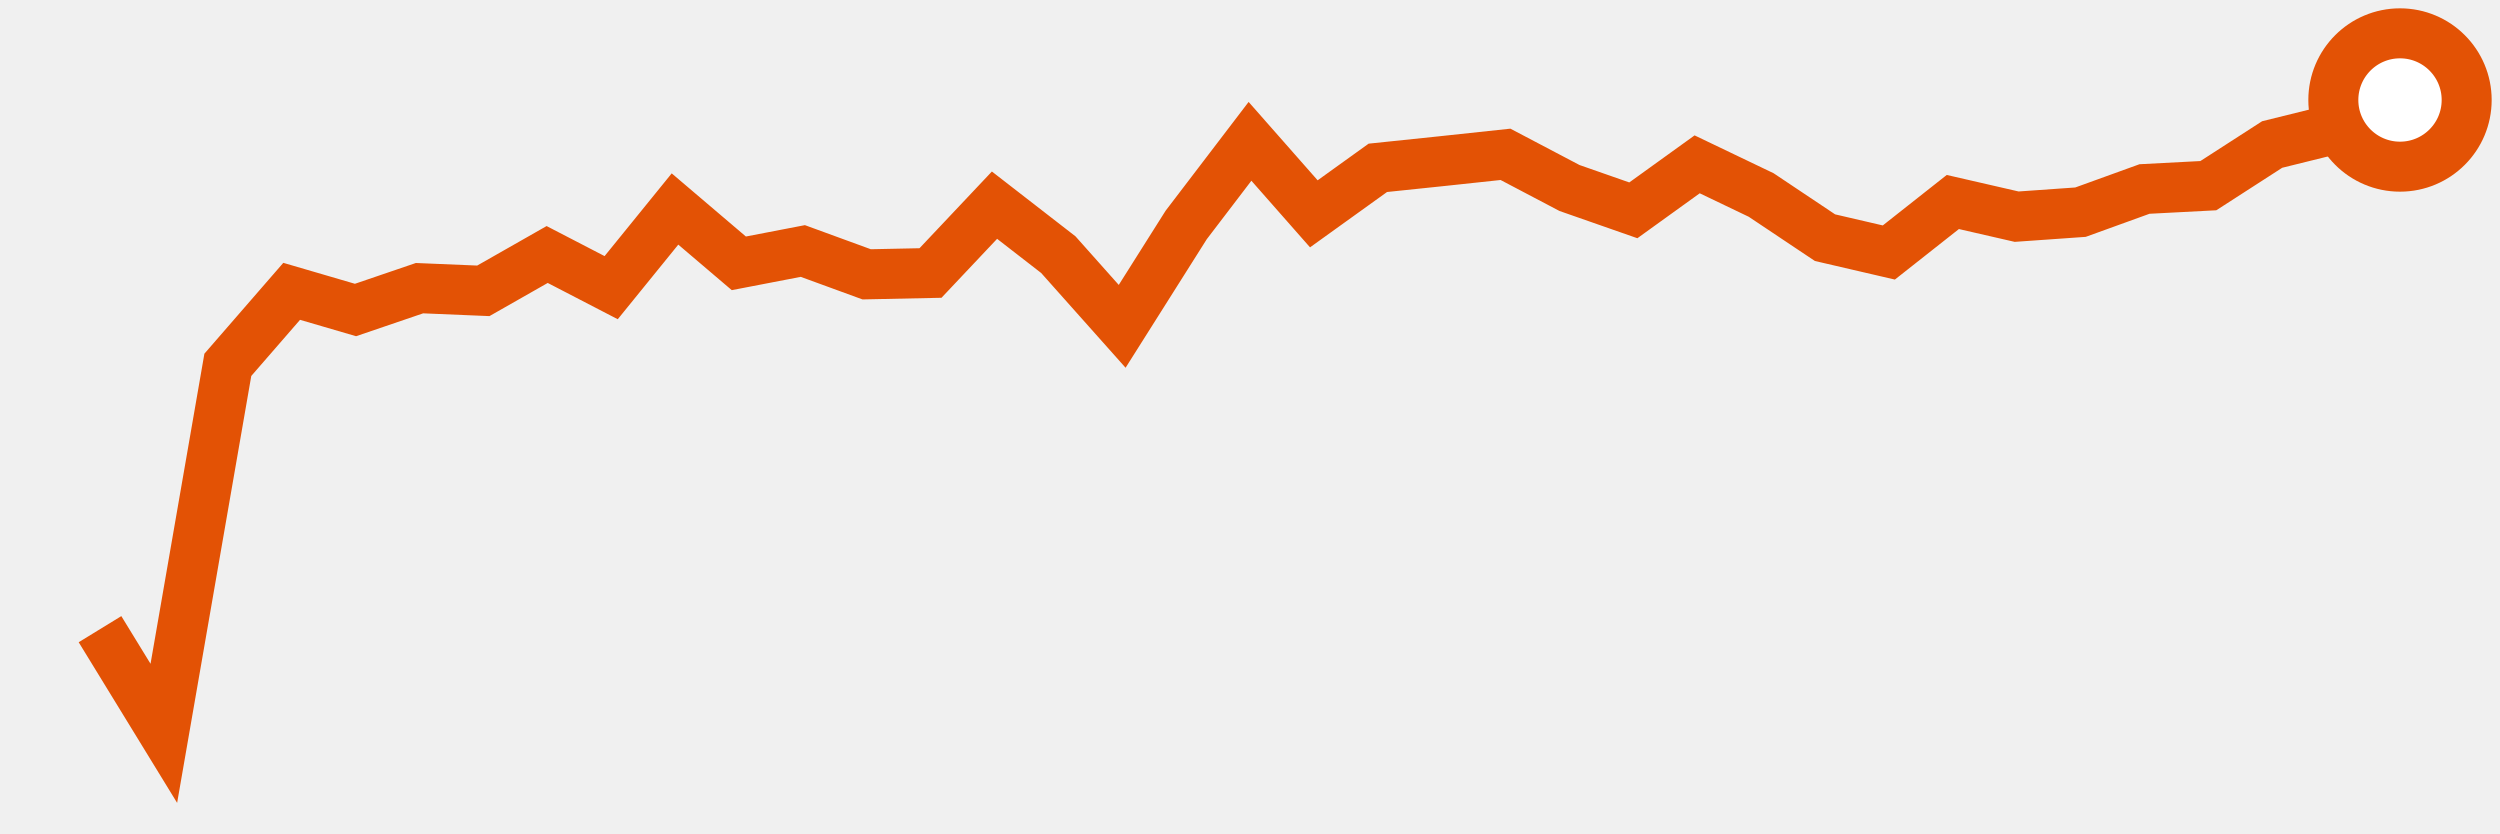
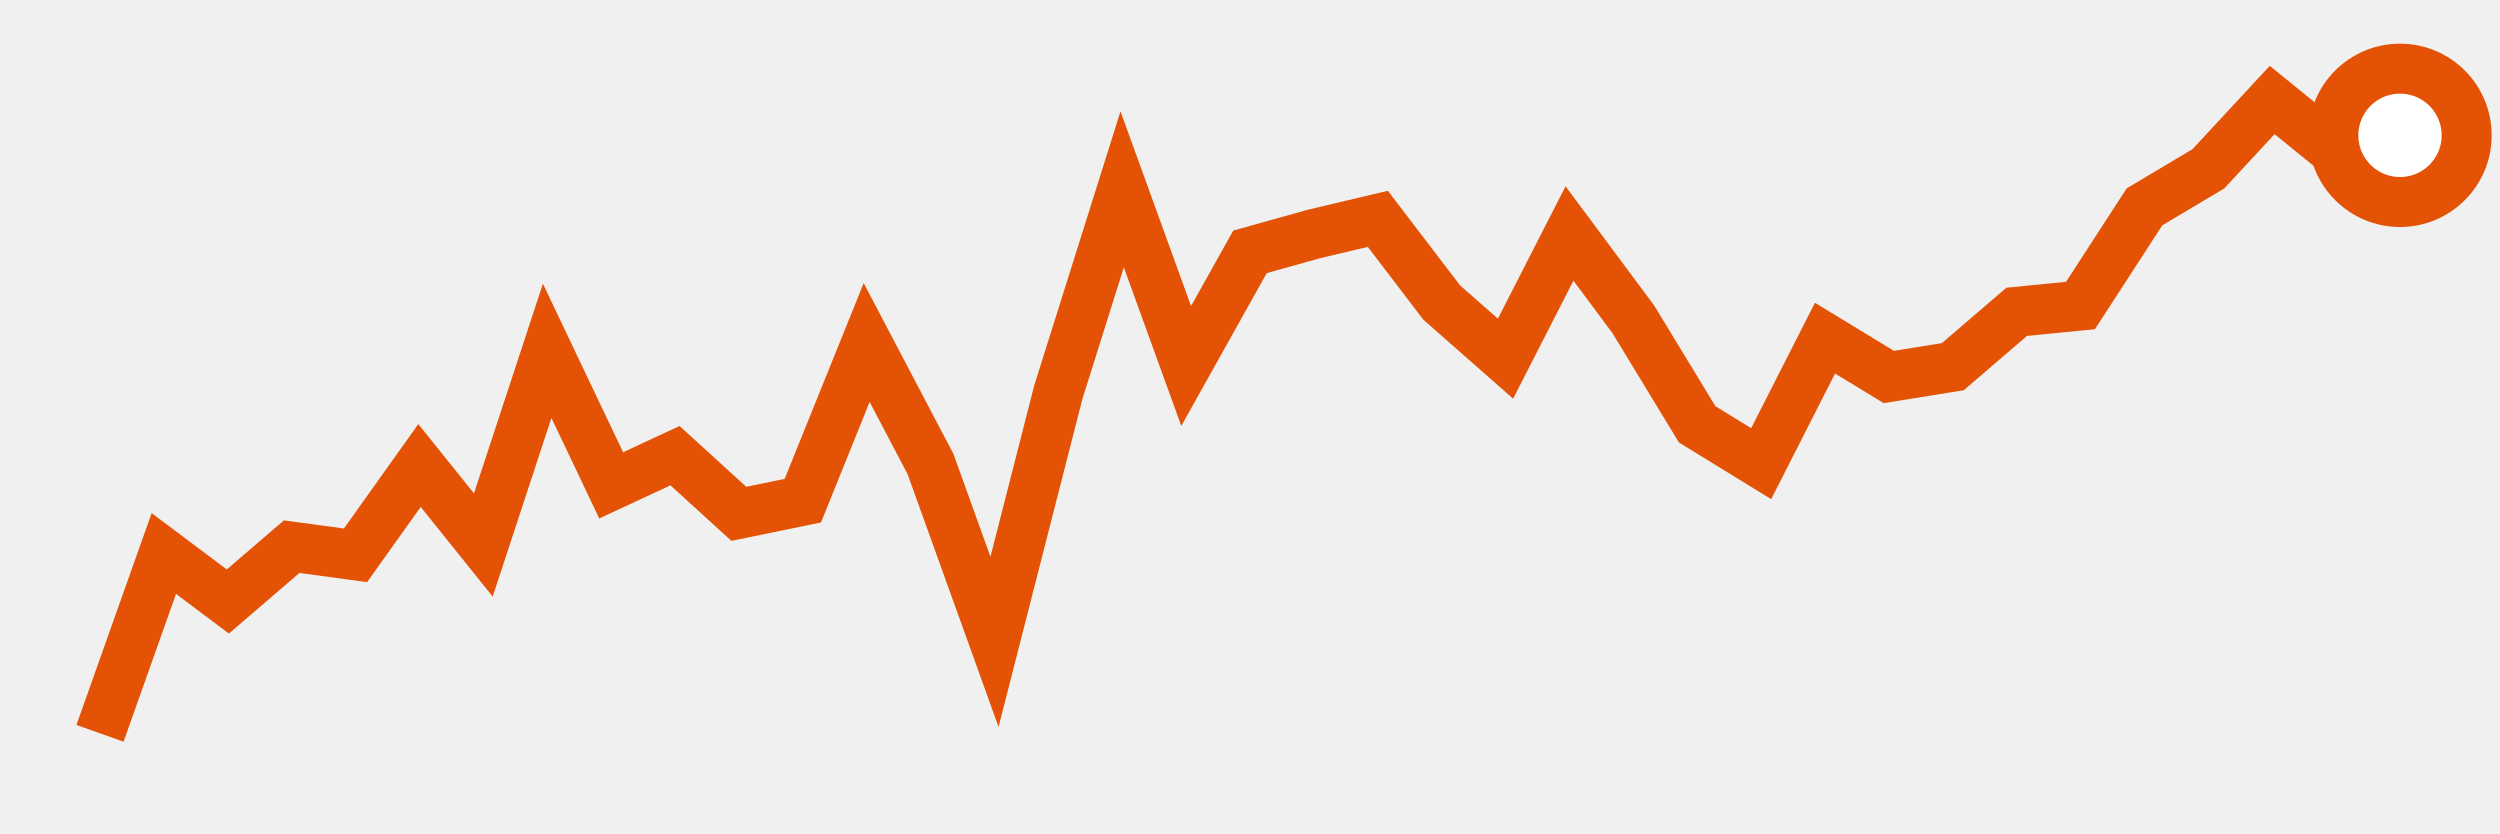
<svg xmlns="http://www.w3.org/2000/svg" height="50" width="150" version="1.1">
-   <polyline points="6,37.75 9.83,44 13.67,21.89 17.5,17.48 21.33,18.6 25.17,17.29 29,17.45 32.83,15.27 36.67,17.26 40.5,12.54 44.33,15.8 48.17,15.06 52,16.46 55.83,16.38 59.67,12.31 63.5,15.28 67.33,19.58 71.17,13.5 75,8.48 78.83,12.83 82.67,10.07 86.5,9.67 90.33,9.26 94.17,11.28 98,12.62 101.83,9.86 105.67,11.7 109.5,14.26 113.33,15.15 117.17,12.12 121,13 124.83,12.73 128.67,11.34 132.5,11.14 136.33,8.67 140.17,7.72 144,6" style="fill:none;stroke:#E35205;stroke-width:3" />
-   <circle cx="144" cy="6" r="4" fill="white" stroke="#E35205" stroke-width="3" />
+   <polyline points="6,44 9.83,33.21 13.67,36.09 17.5,32.8 21.33,33.32 25.17,27.93 29,32.7 32.83,21.05 36.67,29.12 40.5,27.34 44.33,30.83 48.17,30.04 52,20.55 55.83,27.84 59.67,38.51 63.5,23.53 67.33,11.36 71.17,21.96 75,15.11 78.83,14.04 82.67,13.13 86.5,18.15 90.33,21.52 94.17,14.01 98,19.16 101.83,25.46 105.67,27.82 109.5,20.29 113.33,22.62 117.17,22 121,18.71 124.83,18.33 128.67,12.41 132.5,10.13 136.33,6 140.17,9.12 144,8.12" style="fill:none;stroke:#E35205;stroke-width:3" />
+   <circle cx="144" cy="8.12" r="4" fill="white" stroke="#E35205" stroke-width="3" />
</svg>
